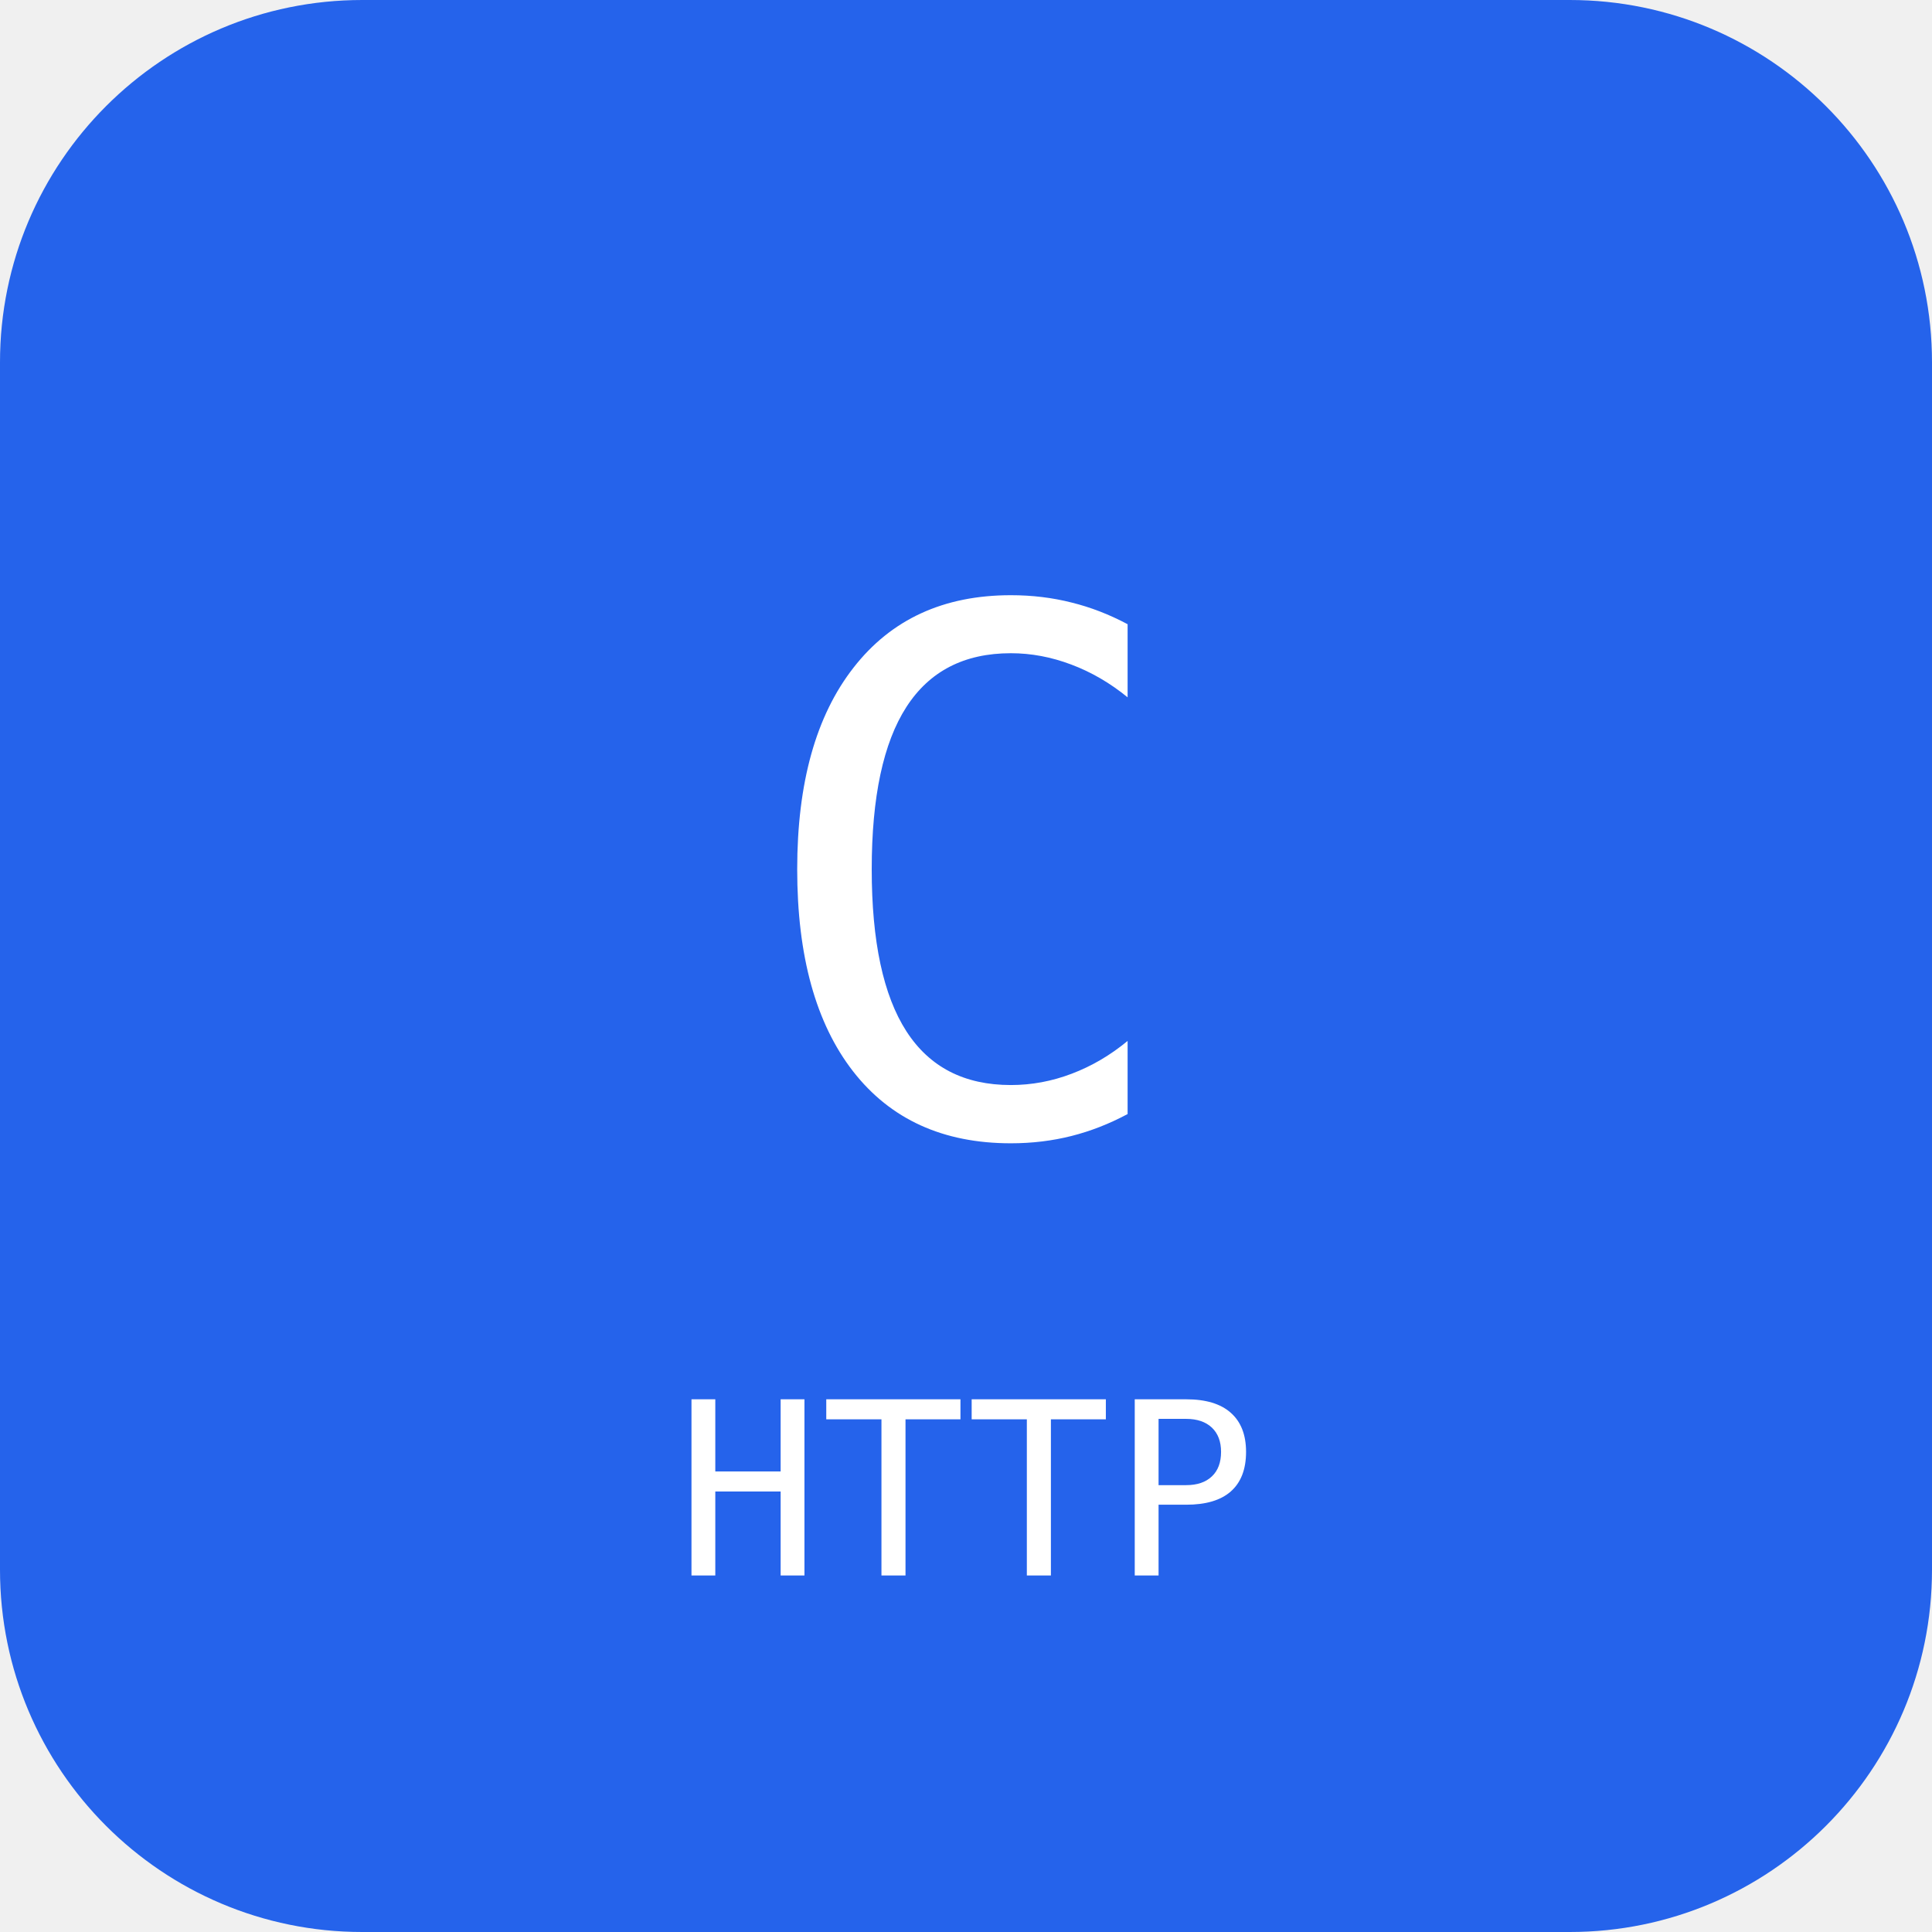
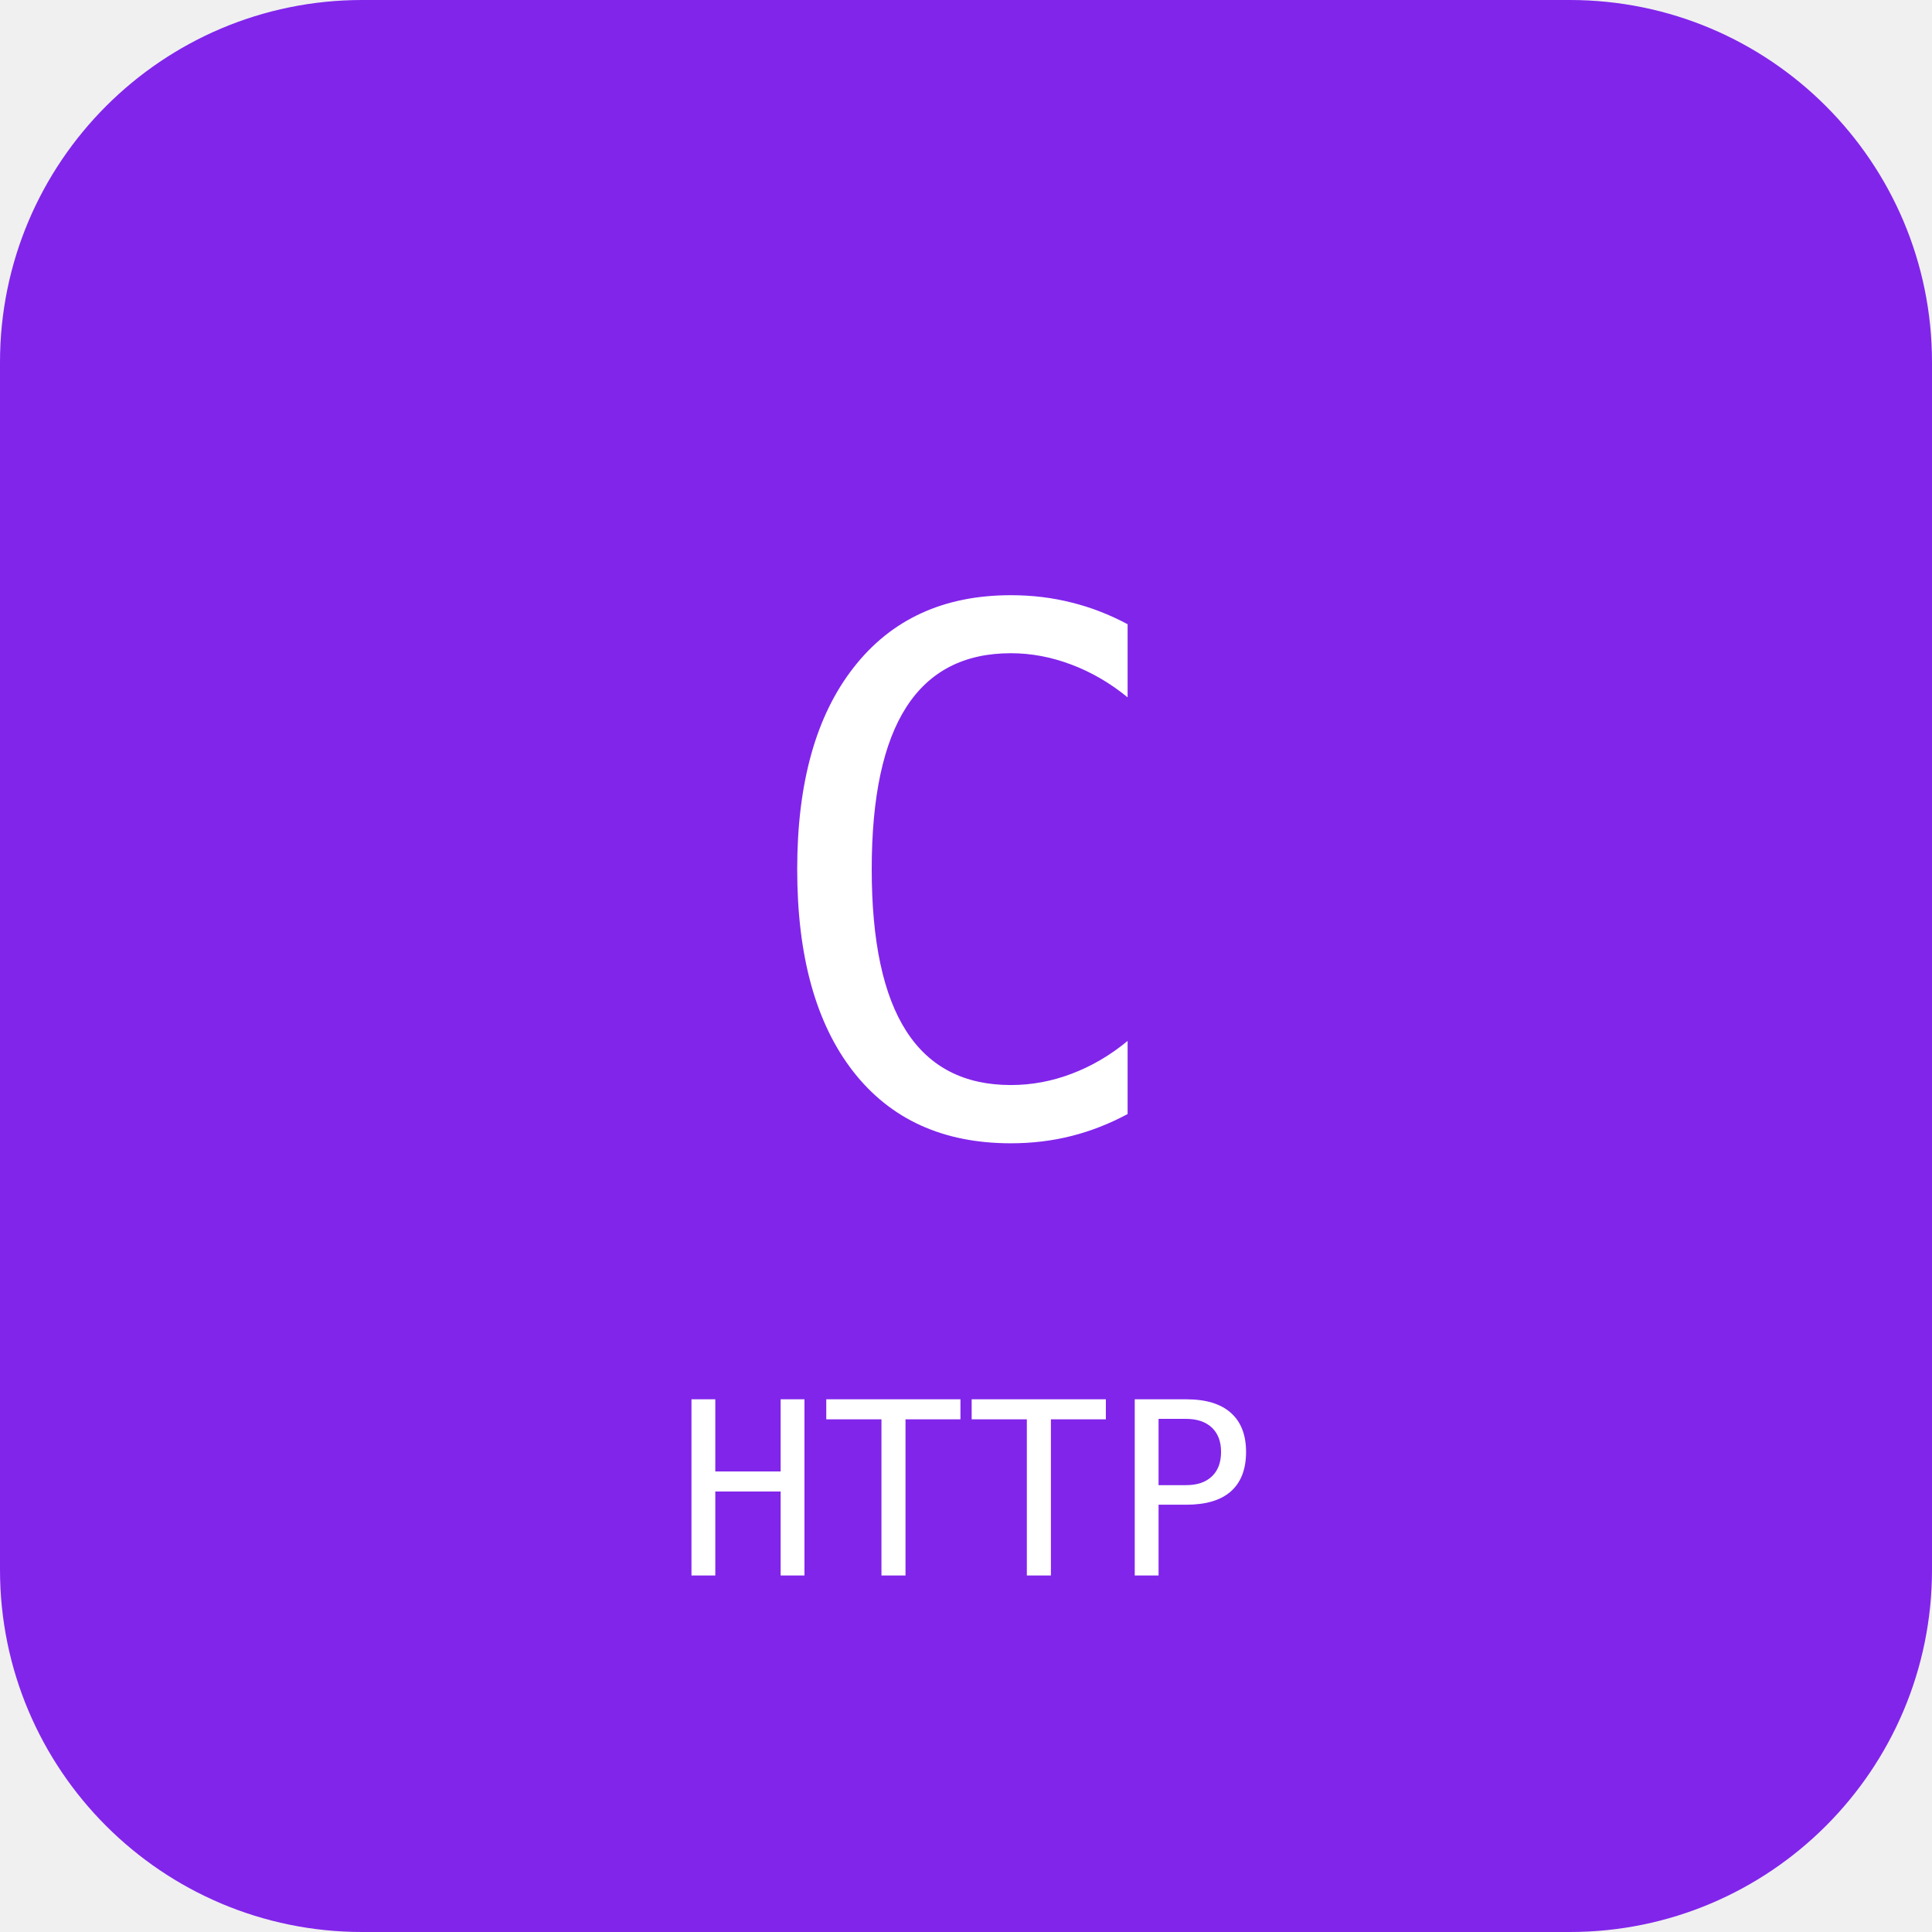
<svg xmlns="http://www.w3.org/2000/svg" width="128" height="128" viewBox="0 0 128 128">
-   <rect width="128" height="128" rx="24" fill="#2563eb" />
+   <rect width="128" height="128" rx="24" fill="#8125eb" />
  <text x="50%" y="48%" text-anchor="middle" dominant-baseline="middle" font-family="monospace" font-size="48" fill="white">
        C
    </text>
  <text x="50%" y="78%" text-anchor="middle" dominant-baseline="middle" font-family="monospace" font-size="16" fill="white">
        HTTP
    </text>
</svg>
